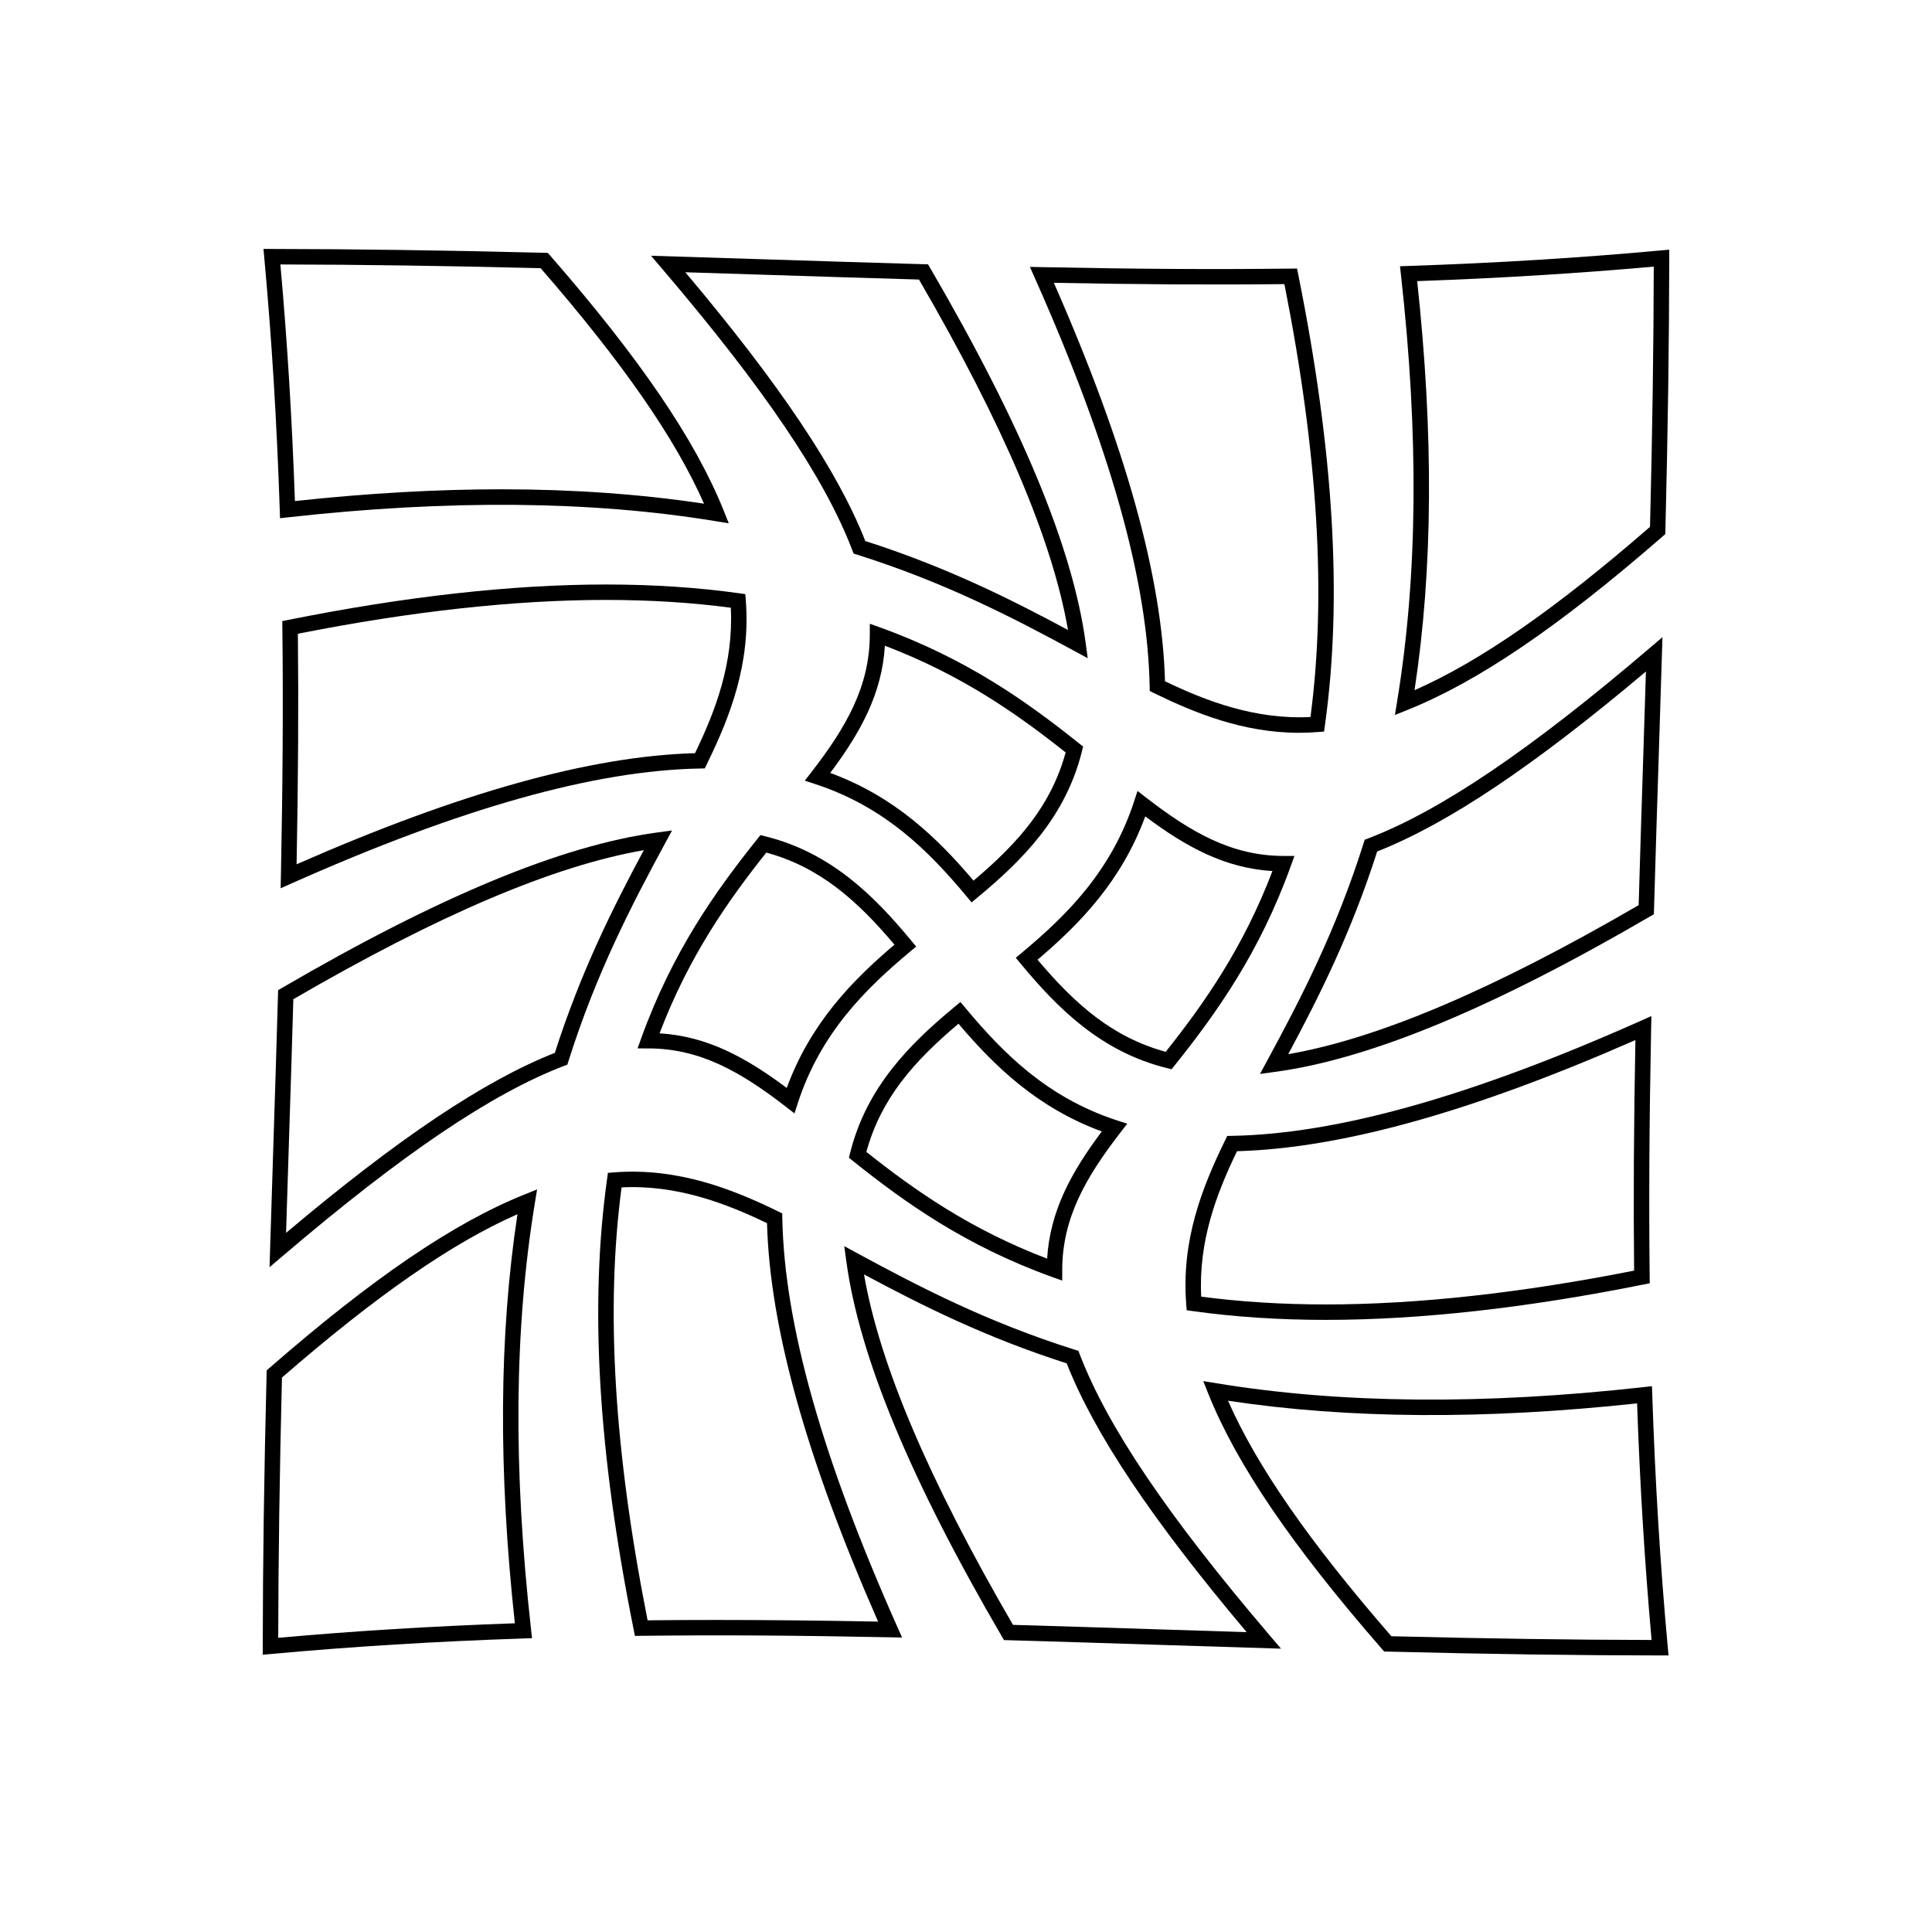
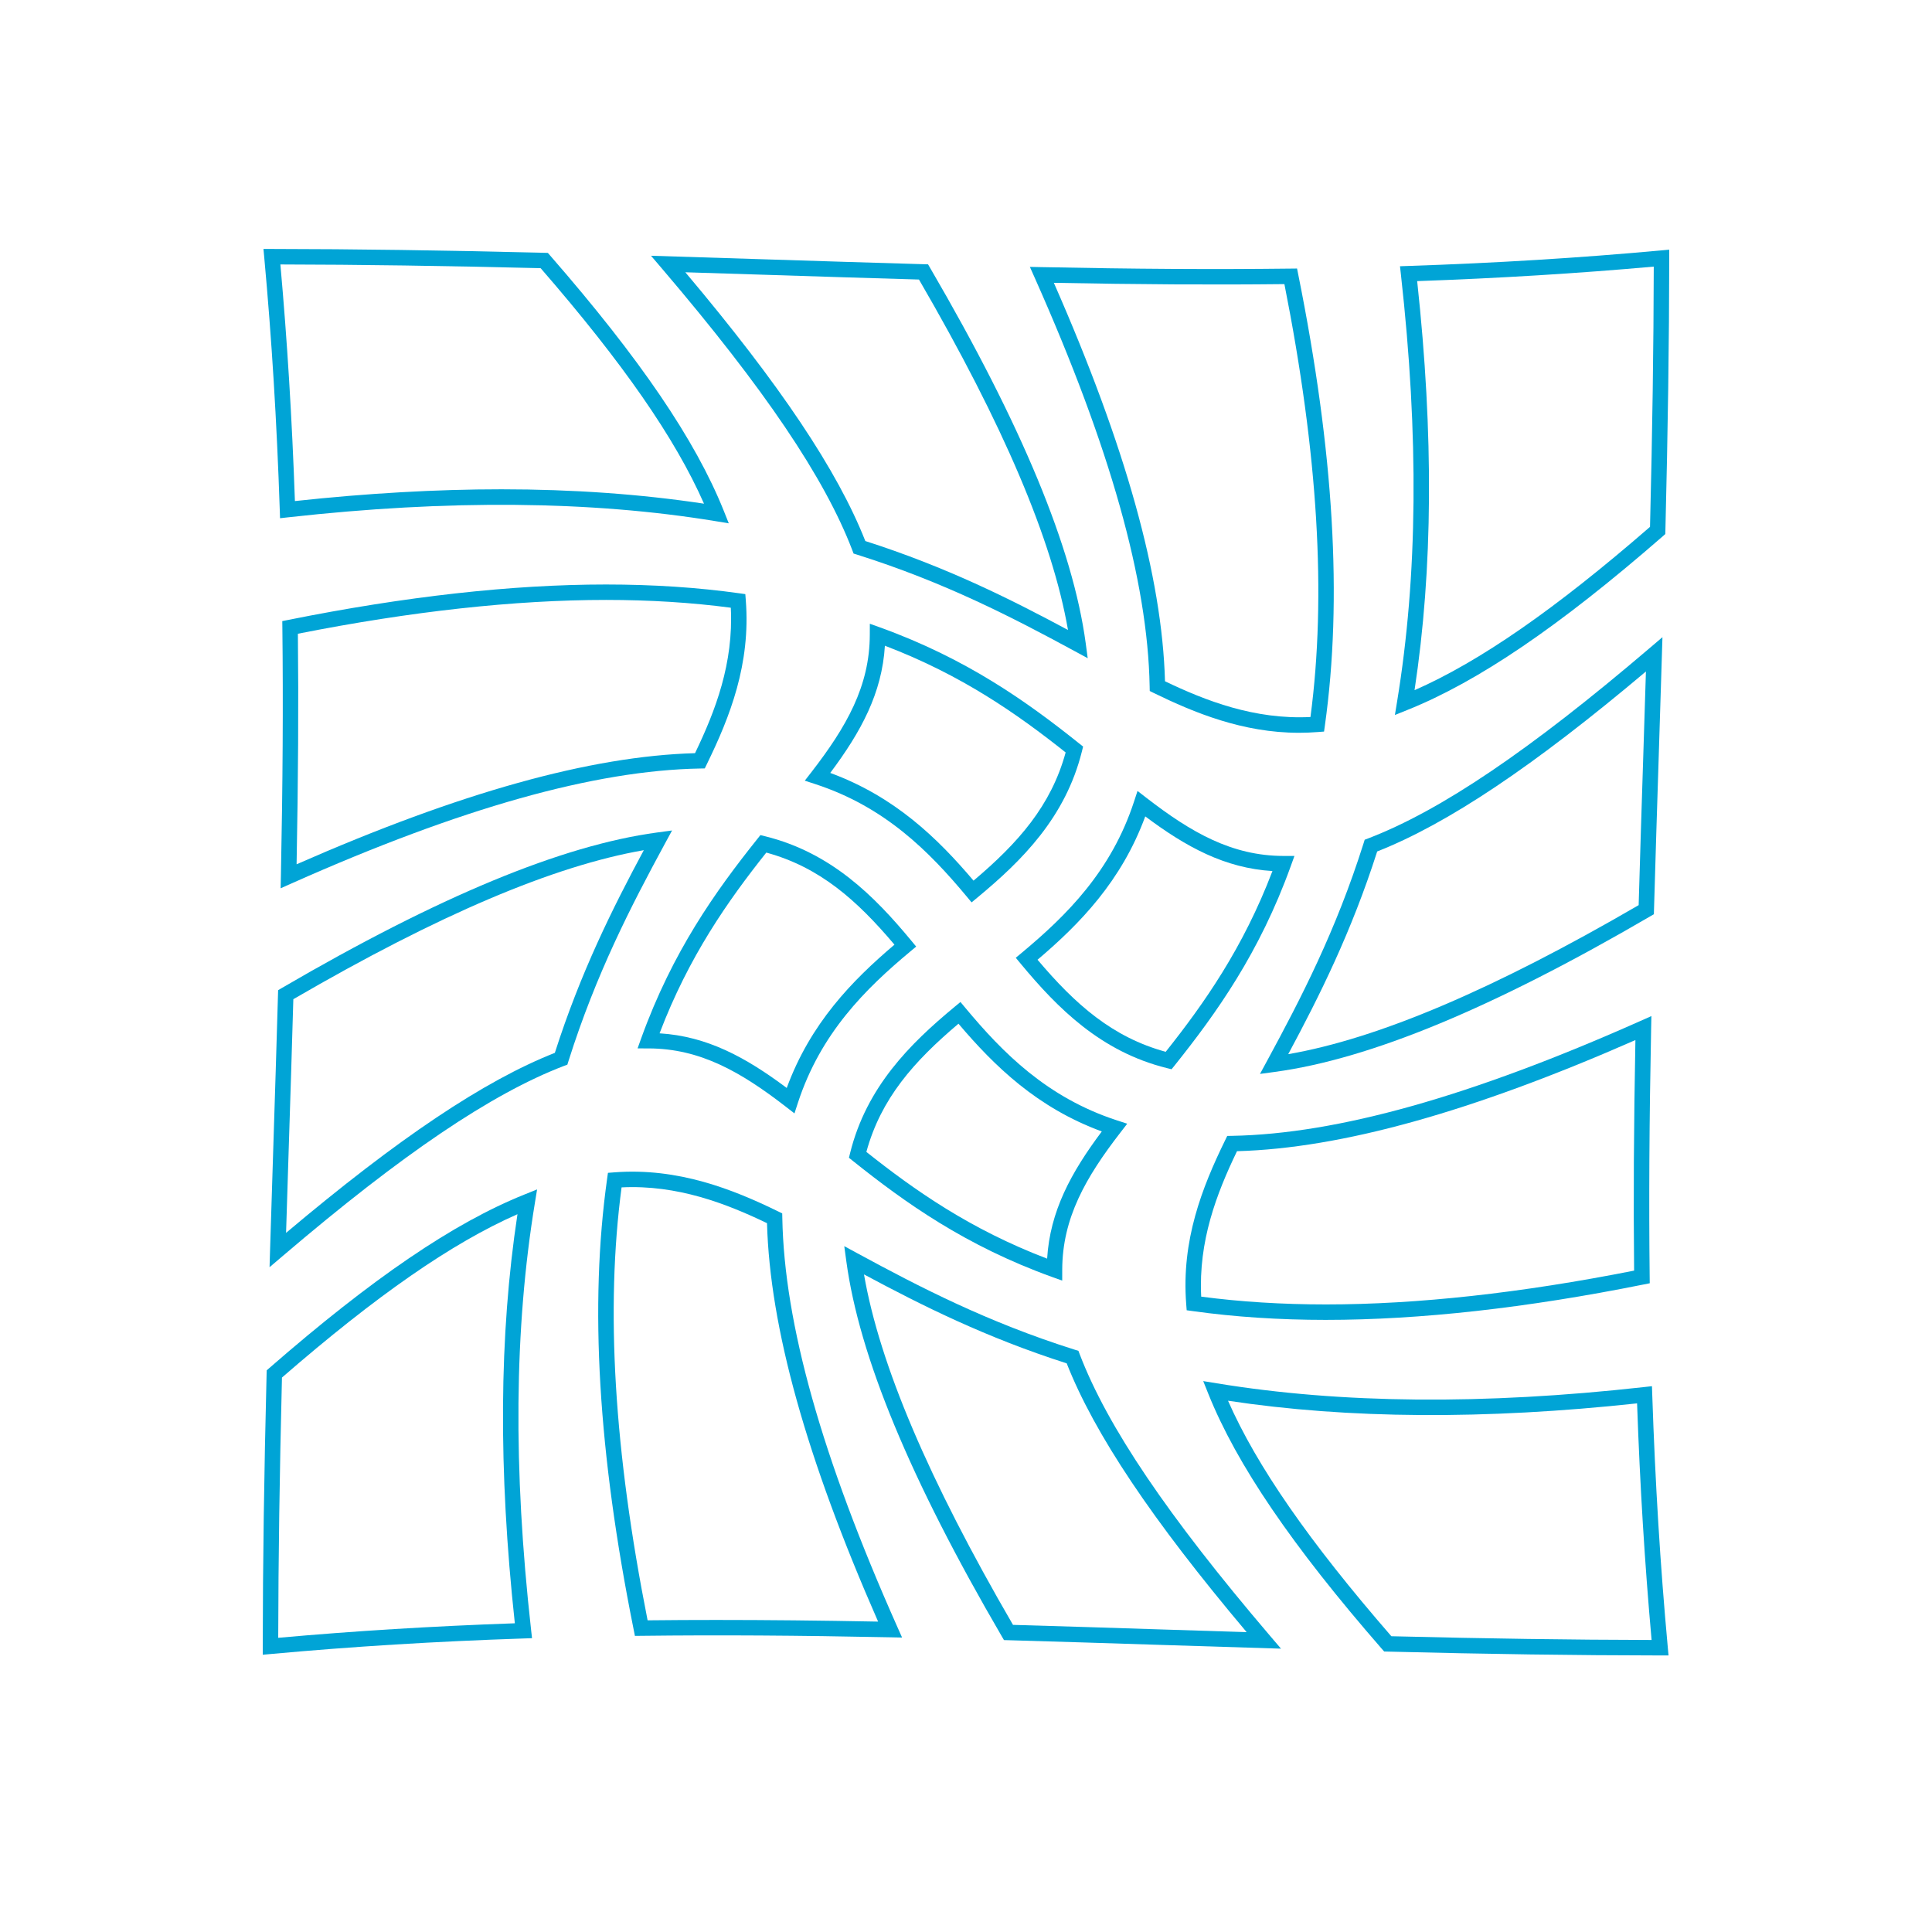
- <svg xmlns="http://www.w3.org/2000/svg" width="700pt" height="700pt" version="1.1" viewBox="0 0 700 570">
+ <svg xmlns="http://www.w3.org/2000/svg" width="700pt" height="700pt" version="1.1" viewBox="0 0 700 570" fill="#00a4d6">
  <defs>
    <symbol id="x" overflow="visible">
      <path d="m18.766-1.125c-0.969 0.5-1.98 0.875-3.031 1.125-1.043 0.258-2.137 0.391-3.281 0.391-3.398 0-6.09-0.945-8.078-2.844-1.992-1.906-2.984-4.484-2.984-7.734 0-3.258 0.992-5.836 2.984-7.734 1.988-1.906 4.68-2.859 8.078-2.859 1.145 0 2.238 0.133 3.281 0.391 1.051 0.25 2.062 0.625 3.031 1.125v4.219c-0.98-0.656-1.945-1.141-2.891-1.453-0.949-0.312-1.949-0.469-3-0.469-1.875 0-3.352 0.605-4.422 1.812-1.074 1.199-1.609 2.856-1.609 4.969 0 2.106 0.535 3.762 1.609 4.969 1.07 1.199 2.547 1.797 4.422 1.797 1.051 0 2.051-0.148 3-0.453 0.945-0.312 1.91-0.801 2.891-1.469z" />
    </symbol>
    <symbol id="c" overflow="visible">
      <path d="m13.734-11.141c-0.438-0.195-0.871-0.344-1.297-0.438-0.418-0.102-0.84-0.156-1.266-0.156-1.262 0-2.231 0.406-2.906 1.219-0.68 0.805-1.016 1.953-1.016 3.453v7.062h-4.891v-15.312h4.891v2.516c0.625-1 1.344-1.727 2.156-2.188 0.82-0.469 1.801-0.703 2.938-0.703 0.164 0 0.344 0.012 0.531 0.031 0.195 0.012 0.477 0.039 0.844 0.078z" />
    </symbol>
    <symbol id="a" overflow="visible">
      <path d="m17.641-7.703v1.406h-11.453c0.125 1.148 0.539 2.008 1.25 2.578 0.707 0.574 1.703 0.859 2.984 0.859 1.031 0 2.082-0.148 3.156-0.453 1.082-0.312 2.191-0.773 3.328-1.391v3.766c-1.156 0.438-2.312 0.766-3.469 0.984-1.156 0.227-2.312 0.344-3.469 0.344-2.773 0-4.93-0.703-6.469-2.109-1.531-1.406-2.297-3.379-2.297-5.922 0-2.5 0.754-4.461 2.266-5.891 1.508-1.438 3.582-2.156 6.219-2.156 2.406 0 4.332 0.73 5.781 2.188 1.445 1.449 2.172 3.383 2.172 5.797zm-5.031-1.625c0-0.926-0.273-1.672-0.812-2.234-0.543-0.57-1.25-0.859-2.125-0.859-0.949 0-1.719 0.266-2.312 0.797s-0.965 1.297-1.109 2.297z" />
    </symbol>
    <symbol id="j" overflow="visible">
      <path d="m9.219-6.891c-1.023 0-1.793 0.172-2.312 0.516-0.512 0.344-0.766 0.855-0.766 1.531 0 0.625 0.207 1.117 0.625 1.469 0.414 0.344 0.988 0.516 1.719 0.516 0.926 0 1.703-0.328 2.328-0.984 0.633-0.664 0.953-1.492 0.953-2.484v-0.562zm7.469-1.844v8.734h-4.922v-2.266c-0.656 0.93-1.398 1.605-2.219 2.031-0.824 0.414-1.824 0.625-3 0.625-1.586 0-2.871-0.457-3.859-1.375-0.992-0.926-1.484-2.129-1.484-3.609 0-1.789 0.613-3.102 1.844-3.938 1.238-0.844 3.18-1.266 5.828-1.266h2.891v-0.391c0-0.77-0.309-1.332-0.922-1.688-0.617-0.363-1.57-0.547-2.859-0.547-1.055 0-2.031 0.105-2.938 0.312-0.898 0.211-1.73 0.523-2.5 0.938v-3.734c1.039-0.25 2.086-0.441 3.141-0.578 1.062-0.133 2.125-0.203 3.188-0.203 2.758 0 4.75 0.547 5.969 1.641 1.227 1.086 1.844 2.856 1.844 5.312z" />
    </symbol>
    <symbol id="b" overflow="visible">
      <path d="m7.703-19.656v4.344h5.047v3.5h-5.047v6.5c0 0.711 0.141 1.188 0.422 1.438s0.836 0.375 1.672 0.375h2.516v3.5h-4.188c-1.938 0-3.312-0.398-4.125-1.203-0.805-0.812-1.203-2.18-1.203-4.109v-6.5h-2.422v-3.5h2.422v-4.344z" />
    </symbol>
    <symbol id="h" overflow="visible">
      <path d="m12.766-13.078v-8.203h4.922v21.281h-4.922v-2.219c-0.668 0.906-1.406 1.57-2.219 1.984s-1.758 0.625-2.828 0.625c-1.887 0-3.434-0.75-4.641-2.25-1.211-1.5-1.812-3.426-1.812-5.781 0-2.363 0.602-4.297 1.812-5.797 1.207-1.5 2.754-2.25 4.641-2.25 1.062 0 2 0.215 2.812 0.641 0.82 0.43 1.566 1.086 2.234 1.969zm-3.219 9.922c1.039 0 1.836-0.379 2.391-1.141 0.551-0.77 0.828-1.883 0.828-3.344 0-1.457-0.277-2.566-0.828-3.328-0.555-0.77-1.352-1.156-2.391-1.156-1.043 0-1.84 0.387-2.391 1.156-0.555 0.762-0.828 1.871-0.828 3.328 0 1.461 0.273 2.574 0.828 3.344 0.551 0.762 1.348 1.141 2.391 1.141z" />
    </symbol>
    <symbol id="i" overflow="visible">
      <path d="m10.5-3.156c1.051 0 1.852-0.379 2.406-1.141 0.551-0.77 0.828-1.883 0.828-3.344 0-1.457-0.277-2.566-0.828-3.328-0.555-0.77-1.355-1.156-2.406-1.156-1.055 0-1.859 0.387-2.422 1.156-0.555 0.773-0.828 1.883-0.828 3.328 0 1.449 0.273 2.559 0.828 3.328 0.562 0.773 1.367 1.156 2.422 1.156zm-3.25-9.922c0.676-0.883 1.422-1.539 2.234-1.969 0.82-0.426 1.766-0.641 2.828-0.641 1.895 0 3.445 0.75 4.656 2.25 1.207 1.5 1.812 3.434 1.812 5.797 0 2.356-0.605 4.281-1.812 5.781-1.211 1.5-2.762 2.25-4.656 2.25-1.062 0-2.008-0.211-2.828-0.625-0.812-0.426-1.559-1.086-2.234-1.984v2.219h-4.891v-21.281h4.891z" />
    </symbol>
    <symbol id="g" overflow="visible">
      <path d="m0.344-15.312h4.891l4.125 10.391 3.5-10.391h4.891l-6.438 16.766c-0.648 1.695-1.402 2.883-2.266 3.562-0.867 0.688-2 1.031-3.406 1.031h-2.844v-3.219h1.531c0.832 0 1.438-0.137 1.812-0.406 0.383-0.262 0.68-0.73 0.891-1.406l0.141-0.422z" />
    </symbol>
    <symbol id="f" overflow="visible">
      <path d="m14.953-3.719h-8.219l-1.312 3.719h-5.281l7.562-20.406h6.266l7.562 20.406h-5.281zm-6.906-3.781h5.578l-2.781-8.125z" />
    </symbol>
    <symbol id="w" overflow="visible">
      <path d="m14.312-14.828v3.719c-1.043-0.438-2.055-0.766-3.031-0.984-0.98-0.219-1.902-0.328-2.766-0.328-0.93 0-1.621 0.117-2.078 0.344-0.449 0.23-0.672 0.59-0.672 1.078 0 0.387 0.172 0.684 0.516 0.891 0.344 0.211 0.957 0.367 1.844 0.469l0.859 0.125c2.508 0.324 4.195 0.852 5.062 1.578 0.863 0.73 1.297 1.871 1.297 3.422 0 1.637-0.605 2.867-1.812 3.688-1.199 0.812-2.992 1.219-5.375 1.219-1.023 0-2.074-0.078-3.156-0.234-1.074-0.156-2.18-0.395-3.312-0.719v-3.719c0.969 0.48 1.961 0.84 2.984 1.078 1.031 0.23 2.078 0.344 3.141 0.344 0.957 0 1.676-0.129 2.156-0.391 0.477-0.27 0.719-0.664 0.719-1.188 0-0.438-0.168-0.758-0.5-0.969-0.336-0.219-0.996-0.383-1.984-0.5l-0.859-0.109c-2.18-0.27-3.703-0.773-4.578-1.516-0.875-0.738-1.312-1.859-1.312-3.359 0-1.625 0.551-2.828 1.656-3.609 1.113-0.789 2.82-1.188 5.125-1.188 0.895 0 1.836 0.074 2.828 0.219 1 0.137 2.082 0.352 3.25 0.641z" />
    </symbol>
    <symbol id="v" overflow="visible">
      <path d="m2.578-20.406h14.203v3.969h-8.953v3.797h8.422v3.984h-8.422v4.672h9.25v3.984h-14.5z" />
    </symbol>
    <symbol id="u" overflow="visible">
      <path d="m0.422-15.312h4.891l3.828 10.578 3.797-10.578h4.906l-6.031 15.312h-5.375z" />
    </symbol>
    <symbol id="e" overflow="visible">
      <path d="m17.75-9.328v9.328h-4.922v-7.141c0-1.32-0.031-2.234-0.094-2.734s-0.168-0.867-0.312-1.109c-0.188-0.312-0.449-0.555-0.781-0.734-0.324-0.176-0.695-0.266-1.109-0.266-1.023 0-1.824 0.398-2.406 1.188-0.586 0.781-0.875 1.871-0.875 3.266v7.531h-4.891v-15.312h4.891v2.234c0.738-0.883 1.52-1.539 2.344-1.969 0.832-0.426 1.75-0.641 2.75-0.641 1.77 0 3.113 0.547 4.031 1.641 0.914 1.086 1.375 2.656 1.375 4.719z" />
    </symbol>
    <symbol id="t" overflow="visible">
      <path d="m2.359-15.312h4.891v15.312h-4.891zm0-5.969h4.891v4h-4.891z" />
    </symbol>
    <symbol id="s" overflow="visible">
      <path d="m2.359-21.281h4.891v21.281h-4.891z" />
    </symbol>
    <symbol id="r" overflow="visible">
      <path d="m12.422-21.281v3.219h-2.703c-0.688 0-1.172 0.125-1.453 0.375-0.273 0.25-0.406 0.688-0.406 1.312v1.062h4.188v3.5h-4.188v11.812h-4.891v-11.812h-2.438v-3.5h2.438v-1.062c0-1.664 0.461-2.898 1.391-3.703 0.926-0.801 2.367-1.203 4.328-1.203z" />
    </symbol>
    <symbol id="d" overflow="visible">
      <path d="m9.641-12.188c-1.086 0-1.914 0.391-2.484 1.172-0.574 0.781-0.859 1.906-0.859 3.375s0.285 2.594 0.859 3.375c0.57 0.773 1.398 1.156 2.484 1.156 1.062 0 1.875-0.383 2.438-1.156 0.57-0.781 0.859-1.906 0.859-3.375s-0.289-2.594-0.859-3.375c-0.562-0.781-1.375-1.172-2.438-1.172zm0-3.5c2.633 0 4.691 0.715 6.172 2.141 1.477 1.418 2.219 3.387 2.219 5.906 0 2.512-0.742 4.481-2.219 5.906-1.48 1.418-3.539 2.125-6.172 2.125-2.648 0-4.715-0.707-6.203-2.125-1.492-1.426-2.234-3.394-2.234-5.906 0-2.519 0.742-4.488 2.234-5.906 1.488-1.426 3.555-2.141 6.203-2.141z" />
    </symbol>
    <symbol id="q" overflow="visible">
      <path d="m16.547-12.766c0.613-0.945 1.348-1.672 2.203-2.172 0.852-0.5 1.789-0.75 2.812-0.75 1.758 0 3.098 0.547 4.016 1.641 0.926 1.086 1.391 2.656 1.391 4.719v9.328h-4.922v-7.984-0.359c0.008-0.133 0.016-0.32 0.016-0.562 0-1.082-0.164-1.863-0.484-2.344-0.312-0.488-0.824-0.734-1.531-0.734-0.93 0-1.648 0.387-2.156 1.156-0.512 0.762-0.773 1.867-0.781 3.312v7.516h-4.922v-7.984c0-1.695-0.148-2.785-0.438-3.266-0.293-0.488-0.812-0.734-1.562-0.734-0.938 0-1.664 0.387-2.172 1.156-0.512 0.762-0.766 1.859-0.766 3.297v7.531h-4.922v-15.312h4.922v2.234c0.602-0.863 1.289-1.516 2.062-1.953 0.781-0.438 1.641-0.656 2.578-0.656 1.062 0 2 0.258 2.812 0.766 0.812 0.512 1.426 1.23 1.844 2.156z" />
    </symbol>
    <symbol id="p" overflow="visible">
      <path d="m17.75-9.328v9.328h-4.922v-7.109c0-1.344-0.031-2.266-0.094-2.766s-0.168-0.867-0.312-1.109c-0.188-0.312-0.449-0.555-0.781-0.734-0.324-0.176-0.695-0.266-1.109-0.266-1.023 0-1.824 0.398-2.406 1.188-0.586 0.781-0.875 1.871-0.875 3.266v7.531h-4.891v-21.281h4.891v8.203c0.738-0.883 1.52-1.539 2.344-1.969 0.832-0.426 1.75-0.641 2.75-0.641 1.77 0 3.113 0.547 4.031 1.641 0.914 1.086 1.375 2.656 1.375 4.719z" />
    </symbol>
    <symbol id="o" overflow="visible">
      <path d="m2.578-20.406h5.875l7.422 14v-14h4.984v20.406h-5.875l-7.422-14v14h-4.984z" />
    </symbol>
    <symbol id="n" overflow="visible">
      <path d="m2.188-5.969v-9.344h4.922v1.531c0 0.836-0.008 1.875-0.016 3.125-0.012 1.25-0.016 2.086-0.016 2.5 0 1.242 0.031 2.133 0.094 2.672 0.07 0.543 0.18 0.934 0.328 1.172 0.207 0.324 0.473 0.574 0.797 0.75 0.32 0.168 0.691 0.25 1.109 0.25 1.02 0 1.82-0.391 2.406-1.172 0.582-0.781 0.875-1.867 0.875-3.266v-7.562h4.891v15.312h-4.891v-2.219c-0.742 0.898-1.523 1.559-2.344 1.984-0.824 0.414-1.734 0.625-2.734 0.625-1.762 0-3.106-0.539-4.031-1.625-0.93-1.082-1.391-2.66-1.391-4.734z" />
    </symbol>
    <symbol id="m" overflow="visible">
      <path d="m2.578-20.406h8.734c2.594 0 4.582 0.578 5.969 1.734 1.395 1.148 2.094 2.789 2.094 4.922 0 2.137-0.699 3.781-2.094 4.938-1.387 1.156-3.375 1.734-5.969 1.734h-3.484v7.078h-5.25zm5.25 3.812v5.703h2.922c1.02 0 1.805-0.25 2.359-0.75 0.562-0.5 0.844-1.203 0.844-2.109 0-0.914-0.281-1.617-0.844-2.109-0.555-0.488-1.34-0.734-2.359-0.734z" />
    </symbol>
    <symbol id="l" overflow="visible">
      <path d="m2.359-15.312h4.891v15.031c0 2.051-0.496 3.617-1.484 4.703-0.98 1.082-2.406 1.625-4.281 1.625h-2.422v-3.219h0.859c0.926 0 1.562-0.211 1.906-0.625 0.352-0.418 0.531-1.246 0.531-2.484zm0-5.969h4.891v4h-4.891z" />
    </symbol>
    <symbol id="k" overflow="visible">
      <path d="m14.719-14.828v3.984c-0.656-0.457-1.324-0.797-2-1.016-0.668-0.219-1.359-0.328-2.078-0.328-1.367 0-2.434 0.402-3.203 1.203-0.762 0.793-1.141 1.906-1.141 3.344 0 1.43 0.379 2.543 1.141 3.344 0.77 0.793 1.836 1.188 3.203 1.188 0.758 0 1.484-0.109 2.172-0.328 0.688-0.227 1.32-0.566 1.906-1.016v4c-0.762 0.281-1.539 0.488-2.328 0.625-0.781 0.145-1.574 0.219-2.375 0.219-2.762 0-4.922-0.707-6.484-2.125-1.555-1.414-2.328-3.383-2.328-5.906 0-2.531 0.773-4.504 2.328-5.922 1.562-1.414 3.723-2.125 6.484-2.125 0.801 0 1.594 0.074 2.375 0.219 0.781 0.137 1.555 0.352 2.328 0.641z" />
    </symbol>
  </defs>
  <g>
    <path d="m264.05 124.61-4.906-0.805c-45.023-7.387-96.734-7.836-154.68-1.379l-3 0.336-0.102-3.023c-1.074-32.023-2.91-61.949-5.621-91.477l-0.281-3.059h3.07c30.363 0.035 61.73 0.477 98.738 1.395l1.23 0.035 0.812 0.93c32.633 37.465 52.617 66.84 62.895 92.434zm-82.422-12.332c25.871 0 50.551 1.754 73.445 5.215-10.445-23.715-29.398-51.023-59.18-85.32-35.18-0.867-65.273-1.301-94.305-1.355 2.488 27.719 4.211 55.832 5.266 85.727 26.211-2.836 51.344-4.266 74.773-4.266z" />
    <path d="m394.1 173.49-4.848-2.637c-22.484-12.188-47.078-24.914-78.695-34.887l-1.289-0.402-0.48-1.266c-10.012-26.164-31.875-58.52-68.812-101.83l-4.098-4.805 42.656 1.34c18.891 0.598 37.582 1.203 56.152 1.727l1.559 0.043 0.785 1.344c33.242 57.008 51.672 101.46 56.34 135.91zm-80.578-42.461c29.164 9.324 52.348 20.906 73.434 32.223-5.668-32.641-23.387-74.289-53.996-126.97-18.066-0.516-36.254-1.094-54.617-1.688l-30.031-0.945c34.336 40.742 55.145 71.836 65.211 97.383z" />
    <path d="m470.6 200.5c-20.293 0-37.918-7.273-52.496-14.379l-1.531-0.758-0.035-1.707c-0.695-38.207-14.301-86.598-41.602-147.93l-1.793-4.027 4.406 0.09c33.5 0.676 61.523 0.863 90.074 0.531l2.324-0.027 0.453 2.273c12.898 64.172 16.043 117.57 9.637 163.27l-0.312 2.223-2.238 0.172c-2.328 0.184-4.625 0.273-6.887 0.273zm-48.5-18.668c14.719 7.078 32.48 13.957 52.707 12.957 5.828-44.012 2.738-95.379-9.441-156.85-26.566 0.285-52.746 0.117-83.535-0.469 26.027 59.234 39.223 106.52 40.27 144.36z" />
    <path d="m505.4 194.05 0.801-4.906c7.465-45.488 7.918-96.086 1.379-154.67l-0.336-3.008 3.023-0.105c31.961-1.07 61.879-2.91 91.48-5.621l3.051-0.281v3.074c-0.035 30.199-0.488 62.492-1.395 98.734l-0.035 1.23-0.918 0.812c-37.48 32.637-66.852 52.617-92.445 62.887zm8.07-157.19c6.016 55.715 5.711 104.29-0.957 148.21 23.715-10.438 51.012-29.383 85.32-59.18 0.855-34.469 1.301-65.363 1.355-94.293-27.77 2.477-55.871 4.207-85.719 5.258z" />
    <path d="m101.68 256.84 0.094-4.406c0.676-33.402 0.852-62.871 0.531-90.074l-0.027-2.324 2.273-0.453c42.324-8.5 81.02-12.809 115.02-12.809 16.961 0 33.195 1.062 48.242 3.176l2.231 0.312 0.172 2.238c1.793 23.082-5.719 42.18-14.117 59.375l-0.75 1.539-1.719 0.035c-38.195 0.691-86.59 14.301-147.92 41.598zm6.25-92.227c0.27 25.418 0.117 52.812-0.469 83.535 59.23-26.023 106.52-39.207 144.36-40.258 7.465-15.508 13.977-32.602 12.965-52.703-14.156-1.871-29.348-2.824-45.207-2.824-33.02 0.004-70.578 4.125-111.64 12.25z" />
    <path d="m352.02 261.95-1.781-2.144c-13.562-16.273-29.598-32.473-54.867-40.719l-3.781-1.238 2.438-3.141c12.645-16.348 21.074-31.062 21.117-49.734l0.012-3.981 3.742 1.348c31.336 11.316 53.184 26.891 72.121 42.039l1.406 1.113-0.43 1.746c-5.941 23.906-21.676 39.562-37.812 52.922zm-51.207-46.906c23.398 8.59 38.871 23.645 51.918 39.031 16.211-13.699 28.094-27.148 33.371-46.453-17.488-13.887-37.594-28.035-65.488-38.664-1.047 17.184-8.625 31.16-19.801 46.086z" />
    <path d="m424.48 322.41-1.742-0.43c-23.895-5.938-39.555-21.684-52.922-37.816l-1.781-2.144 2.152-1.793c16.273-13.559 32.473-29.59 40.719-54.875l1.238-3.773 3.141 2.43c16.348 12.645 31.059 21.078 49.734 21.117l3.981 0.004-1.355 3.746c-11.316 31.367-26.898 53.207-42.039 72.141zm-48.562-39.68c13.703 16.211 27.148 28.094 46.441 33.359 13.887-17.477 28.035-37.57 38.672-65.492-17.188-1.055-31.16-8.629-46.082-19.801-8.602 23.406-23.648 38.879-39.031 51.934z" />
    <path d="m456.52 324.1 2.633-4.856c12.18-22.461 24.902-47.039 34.898-78.707l0.402-1.289 1.266-0.48c26.18-10.02 58.531-31.879 101.81-68.809l4.809-4.098-1.332 42.645c-0.605 18.895-1.203 37.598-1.73 56.172l-0.043 1.551-1.344 0.789c-56.996 33.242-101.46 51.672-135.91 56.34zm42.461-80.598c-9.34 29.203-20.922 52.383-32.234 73.445 32.648-5.668 74.289-23.379 126.97-53.996 0.516-18.07 1.094-36.266 1.688-54.633l0.945-30.023c-40.727 34.328-71.812 55.145-97.371 65.207z" />
    <path d="m97.664 394.13 0.191-6.324c0.375-12.438 0.777-24.781 1.164-37.031 0.594-18.652 1.188-37.121 1.703-55.461l0.043-1.551 1.344-0.789c57.008-33.242 101.46-51.664 135.92-56.34l5.473-0.738-2.633 4.848c-12.18 22.469-24.902 47.047-34.898 78.703l-0.402 1.289-1.266 0.48c-26.18 10.023-58.531 31.887-101.82 68.812zm8.617-97.102c-0.504 17.84-1.082 35.797-1.664 53.922-0.324 10.188-0.648 20.43-0.969 30.738 40.723-34.328 71.82-55.145 97.383-65.219 9.34-29.191 20.922-52.371 32.234-73.434-32.652 5.668-74.297 23.375-126.98 53.992z" />
    <path d="m287.85 338.41-3.141-2.438c-16.34-12.641-31.051-21.066-49.727-21.113l-3.977-0.004 1.344-3.746c11.316-31.332 26.898-53.184 42.043-72.129l1.121-1.406 1.746 0.43c23.891 5.93 39.555 21.676 52.914 37.812l1.773 2.144-2.144 1.793c-16.277 13.562-32.48 29.602-40.723 54.867zm-48.879-29.016c17.18 1.055 31.16 8.629 46.078 19.797 8.59-23.398 23.645-38.871 39.031-51.922-13.699-16.219-27.145-28.094-46.434-33.363-13.898 17.488-28.055 37.598-38.676 65.488z" />
    <path d="m384.86 398.99-3.742-1.344c-31.348-11.316-53.195-26.902-72.133-42.043l-1.398-1.121 0.43-1.746c5.941-23.902 21.684-39.559 37.824-52.914l2.144-1.781 1.793 2.144c13.559 16.273 29.59 32.48 54.863 40.73l3.773 1.227-2.43 3.148c-12.645 16.348-21.066 31.059-21.117 49.738zm-70.957-46.629c17.488 13.887 37.594 28.039 65.492 38.668 1.055-17.18 8.629-31.16 19.809-46.082-23.406-8.598-38.879-23.648-51.93-39.039-16.215 13.703-28.102 27.152-33.371 46.453z" />
    <path d="m480.43 413.22c-16.961 0-33.195-1.07-48.25-3.18l-2.223-0.309-0.172-2.246c-1.793-23.094 5.719-42.184 14.117-59.375l0.75-1.535 1.719-0.035c38.191-0.695 86.582-14.301 147.93-41.602l4.027-1.793-0.09 4.406c-0.672 33.438-0.844 62.898-0.531 90.074l0.027 2.324-2.273 0.453c-42.328 8.508-81.023 12.816-115.03 12.816zm-45.215-8.422c14.156 1.875 29.355 2.824 45.215 2.824 33.02 0 70.578-4.121 111.64-12.254-0.273-25.387-0.117-52.785 0.469-83.535-59.238 26.023-106.52 39.219-144.35 40.266-7.469 15.504-13.984 32.59-12.973 52.699z" />
    <path d="m95.199 534.54v-3.07c0.035-30.363 0.469-61.73 1.395-98.734l0.035-1.238 0.922-0.805c37.469-32.633 66.852-52.617 92.438-62.887l4.609-1.855-0.801 4.906c-7.469 45.496-7.918 96.09-1.371 154.68l0.336 3.008-3.023 0.102c-31.961 1.07-61.887 2.91-91.488 5.621zm6.961-100.43c-0.867 35.172-1.301 65.27-1.355 94.297 27.777-2.488 55.883-4.211 85.73-5.258-6.019-55.715-5.719-104.29 0.953-148.22-23.723 10.438-51.023 29.391-85.328 59.184z" />
    <path d="m326.84 528.31-4.406-0.09c-33.609-0.676-61.578-0.867-90.066-0.531l-2.324 0.027-0.453-2.273c-12.891-64.152-16.039-117.56-9.633-163.27l0.312-2.231 2.246-0.172c23.199-1.797 43.172 6.211 59.359 14.117l1.539 0.75 0.035 1.715c0.699 38.215 14.309 86.605 41.598 147.93zm-67.289-6.371c18.195 0 37.402 0.195 58.605 0.598-26.02-59.238-39.207-106.52-40.254-144.36-14.719-7.086-32.531-13.977-52.695-12.965-5.828 44.031-2.742 95.395 9.43 156.86 8.305-0.094 16.602-0.133 24.914-0.133z" />
    <path d="m464.13 532.34-42.633-1.332c-18.898-0.605-37.605-1.203-56.184-1.73l-1.551-0.043-0.789-1.344c-33.242-57.008-51.664-101.46-56.332-135.91l-0.746-5.473 4.848 2.633c22.473 12.188 47.062 24.922 78.703 34.895l1.289 0.402 0.48 1.27c10.02 26.168 31.879 58.527 68.809 101.82zm-97.102-8.621c18.082 0.516 36.27 1.094 54.645 1.688l30.012 0.945c-34.328-40.734-55.137-71.82-65.199-97.383-29.18-9.328-52.371-20.91-73.445-32.227 5.664 32.645 23.371 74.281 53.988 126.98z" />
    <path d="m604.54 534.8h-3.07c-30.492-0.035-61.863-0.469-98.734-1.395l-1.23-0.035-0.812-0.926c-32.633-37.469-52.617-66.852-62.895-92.438l-1.848-4.609 4.898 0.801c45.031 7.391 96.738 7.84 154.68 1.379l3.008-0.336 0.102 3.023c1.07 31.992 2.91 61.918 5.621 91.48zm-100.43-6.961c35.055 0.867 65.145 1.301 94.293 1.355-2.481-27.742-4.211-55.855-5.258-85.727-55.16 5.953-104.61 5.641-148.21-0.957 10.438 23.723 29.387 51.023 59.18 85.328z" />
  </g>
</svg>
